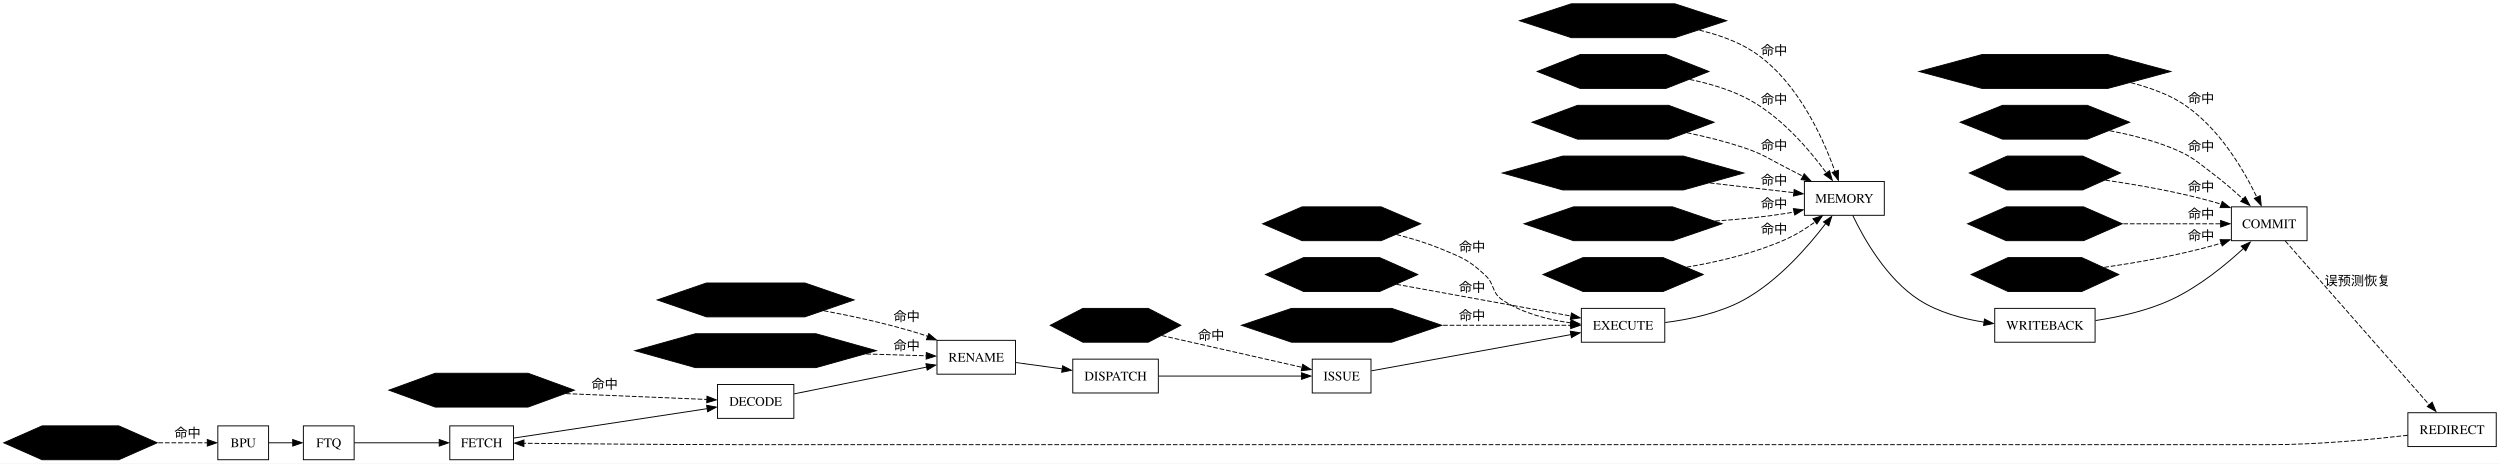
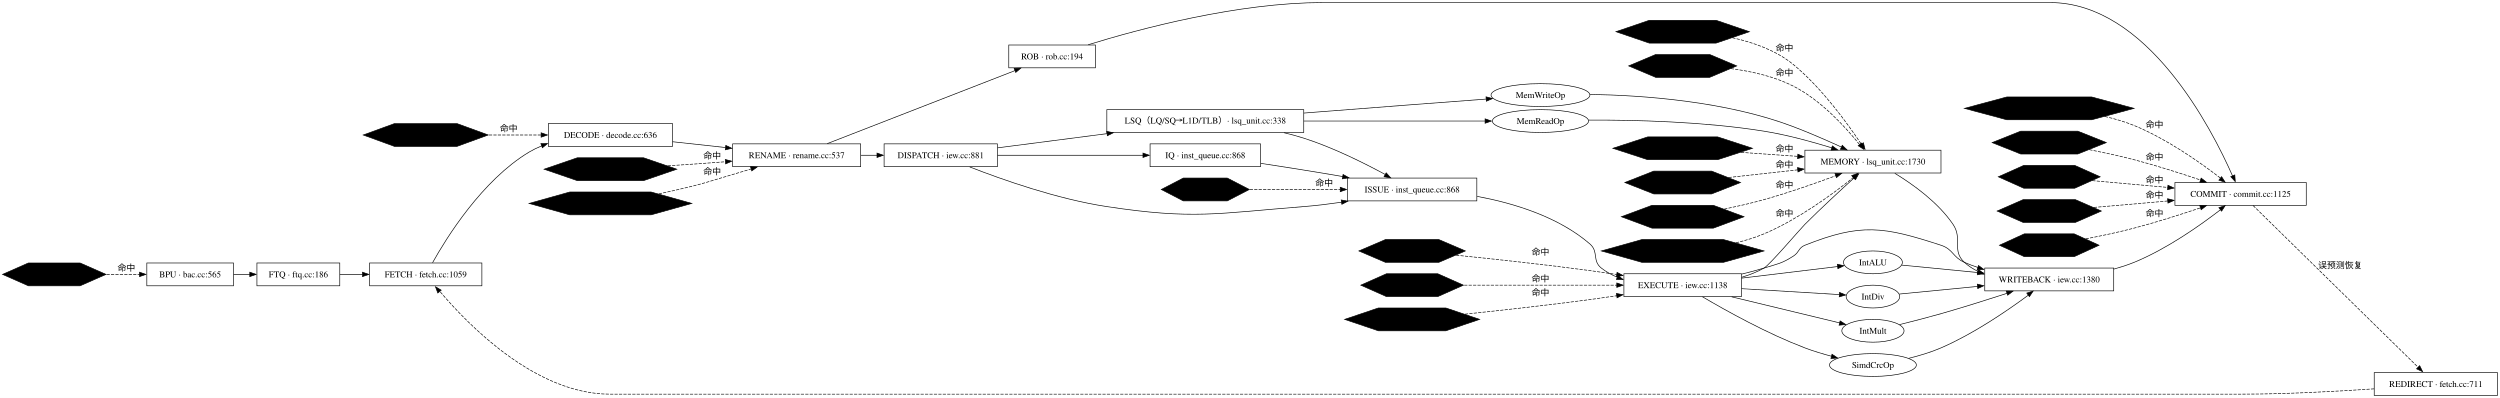
- <svg xmlns="http://www.w3.org/2000/svg" width="2659pt" height="493pt" viewBox="0.00 0.00 2659.39 493.00">
-   <g id="graph0" class="graph" transform="scale(1 1) rotate(0) translate(4 489)">
-     <polygon fill="white" stroke="none" points="-4,4 -4,-489 2655.39,-489 2655.39,4 -4,4" />
+ <svg xmlns="http://www.w3.org/2000/svg" width="3945pt" height="628pt" viewBox="0.00 0.00 3945.30 628.00">
+   <g id="graph0" class="graph" transform="scale(1 1) rotate(0) translate(4 624)">
+     <polygon fill="white" stroke="none" points="-4,4 -4,-624 3941.3,-624 3941.3,4 -4,4" />
    <g id="node1" class="node">
-       <polygon fill="none" stroke="black" points="281.71,-36 227.71,-36 227.71,0 281.71,0 281.71,-36" />
-       <text text-anchor="middle" x="254.71" y="-13.32" font-family="Times,serif" font-size="14.00">BPU</text>
+       <polygon fill="none" stroke="black" points="364.46,-209 227.71,-209 227.71,-173 364.46,-173 364.46,-209" />
+       <text text-anchor="middle" x="296.09" y="-186.32" font-family="Times,serif" font-size="14.00">BPU · bac.cc:565</text>
    </g>
    <g id="node2" class="node">
-       <polygon fill="none" stroke="black" points="372.71,-36 318.71,-36 318.71,0 372.71,0 372.71,-36" />
-       <text text-anchor="middle" x="345.71" y="-13.32" font-family="Times,serif" font-size="14.00">FTQ</text>
+       <polygon fill="none" stroke="black" points="532.21,-209 401.46,-209 401.46,-173 532.21,-173 532.21,-209" />
+       <text text-anchor="middle" x="466.84" y="-186.32" font-family="Times,serif" font-size="14.00">FTQ · ftq.cc:186</text>
    </g>
    <g id="edge1" class="edge">
-       <path fill="none" stroke="black" d="M281.94,-18C289.92,-18 298.86,-18 307.43,-18" />
-       <polygon fill="black" stroke="black" points="307.37,-21.5 317.37,-18 307.37,-14.5 307.37,-21.5" />
+       <path fill="none" stroke="black" d="M364.75,-191C373.2,-191 381.88,-191 390.43,-191" />
+       <polygon fill="black" stroke="black" points="390.18,-194.5 400.18,-191 390.18,-187.5 390.18,-194.5" />
    </g>
    <g id="node3" class="node">
-       <polygon fill="none" stroke="black" points="542.21,-36 474.46,-36 474.46,0 542.21,0 542.21,-36" />
-       <text text-anchor="middle" x="508.33" y="-13.32" font-family="Times,serif" font-size="14.00">FETCH</text>
+       <polygon fill="none" stroke="black" points="756.46,-209 579.21,-209 579.21,-173 756.46,-173 756.46,-209" />
+       <text text-anchor="middle" x="667.83" y="-186.32" font-family="Times,serif" font-size="14.00">FETCH · fetch.cc:1059</text>
+     </g>
+     <g id="edge8" class="edge">
+       <path fill="none" stroke="black" d="M532.45,-191C543.95,-191 556.16,-191 568.35,-191" />
+       <polygon fill="black" stroke="black" points="568.03,-194.5 578.03,-191 568.03,-187.5 568.03,-194.5" />
+     </g>
+     <g id="node4" class="node">
+       <polygon fill="none" stroke="black" points="1057.33,-429 861.33,-429 861.33,-393 1057.33,-393 1057.33,-429" />
+       <text text-anchor="middle" x="959.33" y="-406.32" font-family="Times,serif" font-size="14.00">DECODE · decode.cc:636</text>
+     </g>
+     <g id="edge7" class="edge">
+       <path fill="none" stroke="black" d="M678.59,-209.37C700.31,-248.34 756.66,-339.42 830.95,-384 837.2,-387.75 843.9,-390.99 850.83,-393.78" />
+       <polygon fill="black" stroke="black" points="849.54,-397.4 860.13,-397.55 851.95,-390.82 849.54,-397.4" />
+     </g>
+     <g id="node5" class="node">
+       <polygon fill="none" stroke="black" points="1354.22,-397 1152.22,-397 1152.22,-361 1354.22,-361 1354.22,-397" />
+       <text text-anchor="middle" x="1253.22" y="-374.32" font-family="Times,serif" font-size="14.00">RENAME · rename.cc:537</text>
+     </g>
+     <g id="edge3" class="edge">
+       <path fill="none" stroke="black" d="M1057.53,-400.34C1084.32,-397.41 1113.59,-394.2 1141.1,-391.18" />
+       <polygon fill="black" stroke="black" points="1141.4,-394.56 1150.96,-389.99 1140.64,-387.6 1141.4,-394.56" />
+     </g>
+     <g id="node6" class="node">
+       <polygon fill="none" stroke="black" points="1569.97,-397 1391.22,-397 1391.22,-361 1569.97,-361 1569.97,-397" />
+       <text text-anchor="middle" x="1480.59" y="-374.32" font-family="Times,serif" font-size="14.00">DISPATCH · iew.cc:881</text>
+     </g>
+     <g id="edge11" class="edge">
+       <path fill="none" stroke="black" d="M1354.71,-379C1363.12,-379 1371.62,-379 1380.02,-379" />
+       <polygon fill="black" stroke="black" points="1379.99,-382.5 1389.99,-379 1379.99,-375.5 1379.99,-382.5" />
+     </g>
+     <g id="node15" class="node">
+       <polygon fill="none" stroke="black" points="1724.72,-553 1587.97,-553 1587.97,-517 1724.72,-517 1724.72,-553" />
+       <text text-anchor="middle" x="1656.34" y="-530.33" font-family="Times,serif" font-size="14.00">ROB · rob.cc:194</text>
+     </g>
+     <g id="edge18" class="edge">
+       <path fill="none" stroke="black" d="M1301.41,-397.35C1375.39,-426.13 1518.43,-481.75 1598.15,-512.76" />
+       <polygon fill="black" stroke="black" points="1596.43,-516.23 1607.02,-516.6 1598.97,-509.71 1596.43,-516.23" />
+     </g>
+     <g id="node7" class="node">
+       <polygon fill="none" stroke="black" points="2326.61,-343 2122.36,-343 2122.36,-307 2326.61,-307 2326.61,-343" />
+       <text text-anchor="middle" x="2224.48" y="-320.32" font-family="Times,serif" font-size="14.00">ISSUE · inst_queue.cc:868</text>
+     </g>
+     <g id="edge4" class="edge">
+       <path fill="none" stroke="black" d="M1526.38,-360.56C1577.63,-340.54 1664.58,-309.84 1742.72,-298 1879.27,-277.31 1915.79,-287.14 2053.47,-298 2072.92,-299.53 2093.5,-302.04 2113.37,-304.93" />
+       <polygon fill="black" stroke="black" points="2112.6,-308.5 2123.01,-306.51 2113.63,-301.58 2112.6,-308.5" />
+     </g>
+     <g id="node13" class="node">
+       <polygon fill="none" stroke="black" points="1985.22,-397 1810.97,-397 1810.97,-361 1985.22,-361 1985.22,-397" />
+       <text text-anchor="middle" x="1898.09" y="-374.32" font-family="Times,serif" font-size="14.00">IQ · inst_queue.cc:868</text>
+     </g>
+     <g id="edge14" class="edge">
+       <path fill="none" stroke="black" d="M1570.22,-379C1637.64,-379 1730.33,-379 1799.8,-379" />
+       <polygon fill="black" stroke="black" points="1799.74,-382.5 1809.74,-379 1799.74,-375.5 1799.74,-382.5" />
+     </g>
+     <g id="node14" class="node">
+       <polygon fill="none" stroke="black" points="2053.47,-451 1742.72,-451 1742.72,-415 2053.47,-415 2053.47,-451" />
+       <text text-anchor="middle" x="1898.09" y="-429.07" font-family="Times,serif" font-size="14.00">LSQ（LQ/SQ→L1D/TLB）· lsq_unit.cc:338</text>
+     </g>
+     <g id="edge16" class="edge">
+       <path fill="none" stroke="black" d="M1570.4,-390.7C1576.34,-391.48 1582.24,-392.25 1587.97,-393 1638.46,-399.59 1693.6,-406.74 1743.14,-413.15" />
+       <polygon fill="black" stroke="black" points="1742.59,-416.73 1752.96,-414.54 1743.49,-409.79 1742.59,-416.73" />
+     </g>
+     <g id="node8" class="node">
+       <polygon fill="none" stroke="black" points="2744.21,-192 2558.71,-192 2558.71,-156 2744.21,-156 2744.21,-192" />
+       <text text-anchor="middle" x="2651.46" y="-169.32" font-family="Times,serif" font-size="14.00">EXECUTE · iew.cc:1138</text>
+     </g>
+     <g id="edge9" class="edge">
+       <path fill="none" stroke="black" d="M2327.07,-314.16C2384.93,-303.37 2455.54,-281.87 2505.08,-239 2519.21,-226.77 2508.41,-212.58 2523.08,-201 2530.7,-194.98 2539.35,-190.22 2548.47,-186.47" />
+       <polygon fill="black" stroke="black" points="2549.34,-189.51 2557.52,-182.78 2546.93,-182.94 2549.34,-189.51" />
+     </g>
+     <g id="node9" class="node">
+       <polygon fill="none" stroke="black" points="3059.1,-387 2844.35,-387 2844.35,-351 3059.1,-351 3059.1,-387" />
+       <text text-anchor="middle" x="2951.72" y="-364.32" font-family="Times,serif" font-size="14.00">MEMORY · lsq_unit.cc:1730</text>
+     </g>
+     <g id="edge5" class="edge">
+       <path fill="none" stroke="black" d="M2744.71,-186.49C2756.97,-190.15 2769.02,-194.89 2779.85,-201 2788.99,-206.16 2836.92,-262.59 2844.35,-270 2870.05,-295.64 2900.47,-323.74 2922.18,-343.43" />
+       <polygon fill="black" stroke="black" points="2919.57,-345.69 2929.33,-349.8 2924.26,-340.49 2919.57,-345.69" />
+     </g>
+     <g id="node10" class="node">
+       <polygon fill="none" stroke="black" points="3331.7,-201 3128.2,-201 3128.2,-165 3331.7,-165 3331.7,-201" />
+       <text text-anchor="middle" x="3229.95" y="-178.32" font-family="Times,serif" font-size="14.00">WRITEBACK · iew.cc:1380</text>
+     </g>
+     <g id="edge6" class="edge">
+       <path fill="none" stroke="black" d="M2744.47,-191.44C2756.46,-194.32 2768.5,-197.51 2779.85,-201 2801.19,-207.56 2807.58,-207.91 2826.35,-220 2835.6,-225.96 2834.12,-232.93 2844.35,-237 2933.04,-272.26 2968.36,-266.59 3059.1,-237 3078.45,-230.69 3077.47,-218.22 3096.1,-210 3102.9,-207 3110.05,-204.33 3117.36,-201.95" />
+       <polygon fill="black" stroke="black" points="3118.23,-205.04 3126.77,-198.78 3116.19,-198.34 3118.23,-205.04" />
+     </g>
+     <g id="node16" class="node">
+       <ellipse fill="none" stroke="black" cx="2951.72" cy="-210" rx="46.47" ry="18" />
+       <text text-anchor="middle" x="2951.72" y="-205.32" font-family="Times,serif" font-size="14.00">IntALU</text>
+     </g>
+     <g id="edge20" class="edge">
+       <path fill="none" stroke="black" d="M2744.38,-185.09C2794.14,-191.1 2853.91,-198.31 2896.29,-203.43" />
+       <polygon fill="black" stroke="black" points="2895.59,-206.99 2905.94,-204.72 2896.43,-200.04 2895.59,-206.99" />
+     </g>
+     <g id="node17" class="node">
+       <ellipse fill="none" stroke="black" cx="2951.72" cy="-156" rx="42.26" ry="18" />
+       <text text-anchor="middle" x="2951.72" y="-151.32" font-family="Times,serif" font-size="14.00">IntDiv</text>
+     </g>
+     <g id="edge22" class="edge">
+       <path fill="none" stroke="black" d="M2744.38,-168.45C2795.14,-165.39 2856.31,-161.7 2898.81,-159.13" />
+       <polygon fill="black" stroke="black" points="2898.96,-162.57 2908.73,-158.47 2898.54,-155.58 2898.96,-162.57" />
+     </g>
+     <g id="node18" class="node">
+       <ellipse fill="none" stroke="black" cx="2951.72" cy="-102" rx="49.1" ry="18" />
+       <text text-anchor="middle" x="2951.72" y="-97.33" font-family="Times,serif" font-size="14.00">IntMult</text>
+     </g>
+     <g id="edge24" class="edge">
+       <path fill="none" stroke="black" d="M2728.89,-155.55C2782.37,-142.64 2852.37,-125.74 2899.3,-114.41" />
+       <polygon fill="black" stroke="black" points="2899.93,-117.62 2908.83,-111.87 2898.29,-110.82 2899.93,-117.62" />
+     </g>
+     <g id="node19" class="node">
+       <ellipse fill="none" stroke="black" cx="2951.72" cy="-48" rx="68.57" ry="18" />
+       <text text-anchor="middle" x="2951.72" y="-43.33" font-family="Times,serif" font-size="14.00">SimdCrcOp</text>
+     </g>
+     <g id="edge26" class="edge">
+       <path fill="none" stroke="black" d="M2682.71,-155.64C2719.7,-133.84 2784.76,-97.59 2844.35,-75 2857.69,-69.94 2872.34,-65.53 2886.37,-61.82" />
+       <polygon fill="black" stroke="black" points="2887.13,-64.98 2895.96,-59.12 2885.41,-58.2 2887.13,-64.98" />
+     </g>
+     <g id="edge10" class="edge">
+       <path fill="none" stroke="black" d="M2986.25,-350.52C3014.65,-333.23 3054.4,-304.87 3078.1,-270 3093.75,-246.97 3075.54,-228.77 3096.1,-210 3102.59,-204.08 3110.01,-199.31 3117.95,-195.48" />
+       <polygon fill="black" stroke="black" points="3119.03,-198.4 3126.87,-191.27 3116.3,-191.95 3119.03,-198.4" />
+     </g>
+     <g id="node11" class="node">
+       <polygon fill="none" stroke="black" points="3635.55,-336 3428.3,-336 3428.3,-300 3635.55,-300 3635.55,-336" />
+       <text text-anchor="middle" x="3531.93" y="-313.32" font-family="Times,serif" font-size="14.00">COMMIT · commit.cc:1125</text>
+     </g>
+     <g id="edge12" class="edge">
+       <path fill="none" stroke="black" d="M3331.88,-199.35C3342.83,-202.35 3353.67,-205.87 3363.8,-210 3415.27,-230.98 3468.05,-268.24 3500.17,-293.04" />
+       <polygon fill="black" stroke="black" points="3497.63,-296.27 3507.66,-299.68 3501.94,-290.76 3497.63,-296.27" />
+     </g>
+     <g id="node12" class="node">
+       <polygon fill="none" stroke="black" points="3937.3,-36 3742.8,-36 3742.8,0 3937.3,0 3937.3,-36" />
+       <text text-anchor="middle" x="3840.05" y="-13.32" font-family="Times,serif" font-size="14.00">REDIRECT · fetch.cc:711</text>
    </g>
    <g id="edge2" class="edge">
-       <path fill="none" stroke="black" d="M372.88,-18C397.39,-18 434.5,-18 463.53,-18" />
-       <polygon fill="black" stroke="black" points="463.22,-21.5 473.22,-18 463.22,-14.5 463.22,-21.5" />
-     </g>
-     <g id="node4" class="node">
-       <polygon fill="none" stroke="black" points="840.46,-80 759.21,-80 759.21,-44 840.46,-44 840.46,-80" />
-       <text text-anchor="middle" x="799.83" y="-57.33" font-family="Times,serif" font-size="14.00">DECODE</text>
-     </g>
-     <g id="edge3" class="edge">
-       <path fill="none" stroke="black" d="M542.54,-23.05C593.02,-30.72 689.4,-45.37 748.51,-54.35" />
-       <polygon fill="black" stroke="black" points="747.69,-57.92 758.1,-55.96 748.74,-51 747.69,-57.92" />
-     </g>
-     <g id="node5" class="node">
-       <polygon fill="none" stroke="black" points="1076.22,-127 992.72,-127 992.72,-91 1076.22,-91 1076.22,-127" />
-       <text text-anchor="middle" x="1034.47" y="-104.33" font-family="Times,serif" font-size="14.00">RENAME</text>
-     </g>
-     <g id="edge4" class="edge">
-       <path fill="none" stroke="black" d="M840.83,-70.08C879.79,-77.95 939.2,-89.95 981.74,-98.55" />
-       <polygon fill="black" stroke="black" points="980.94,-102.16 991.44,-100.71 982.33,-95.3 980.94,-102.16" />
-     </g>
-     <g id="node6" class="node">
-       <polygon fill="none" stroke="black" points="1228.18,-107 1137.18,-107 1137.18,-71 1228.18,-71 1228.18,-107" />
-       <text text-anchor="middle" x="1182.68" y="-84.33" font-family="Times,serif" font-size="14.00">DISPATCH</text>
-     </g>
-     <g id="edge5" class="edge">
-       <path fill="none" stroke="black" d="M1076.59,-103.38C1091.97,-101.27 1109.7,-98.85 1126.17,-96.59" />
-       <polygon fill="black" stroke="black" points="1126.34,-99.97 1135.77,-95.14 1125.39,-93.03 1126.34,-99.97" />
-     </g>
-     <g id="node7" class="node">
-       <polygon fill="none" stroke="black" points="1454.4,-107 1391.9,-107 1391.9,-71 1454.4,-71 1454.4,-107" />
-       <text text-anchor="middle" x="1423.15" y="-84.33" font-family="Times,serif" font-size="14.00">ISSUE</text>
-     </g>
-     <g id="edge6" class="edge">
-       <path fill="none" stroke="black" d="M1228.53,-89C1272.25,-89 1338.19,-89 1380.7,-89" />
-       <polygon fill="black" stroke="black" points="1380.51,-92.5 1390.51,-89 1380.51,-85.5 1380.51,-92.5" />
-     </g>
-     <g id="node8" class="node">
-       <polygon fill="none" stroke="black" points="1766.92,-161 1678.17,-161 1678.17,-125 1766.92,-125 1766.92,-161" />
-       <text text-anchor="middle" x="1722.55" y="-138.32" font-family="Times,serif" font-size="14.00">EXECUTE</text>
-     </g>
-     <g id="edge7" class="edge">
-       <path fill="none" stroke="black" d="M1454.86,-94.58C1504.91,-103.66 1604.73,-121.79 1667.05,-133.1" />
-       <polygon fill="black" stroke="black" points="1666.38,-136.72 1676.85,-135.06 1667.63,-129.83 1666.38,-136.72" />
-     </g>
-     <g id="node9" class="node">
-       <polygon fill="none" stroke="black" points="2000.43,-296 1915.43,-296 1915.43,-260 2000.43,-260 2000.43,-296" />
-       <text text-anchor="middle" x="1957.93" y="-273.32" font-family="Times,serif" font-size="14.00">MEMORY</text>
-     </g>
-     <g id="edge8" class="edge">
-       <path fill="none" stroke="black" d="M1767.32,-145.95C1792.97,-149.17 1825.27,-155.92 1850.93,-170 1887.24,-189.92 1919.03,-226.26 1938.09,-251.24" />
-       <polygon fill="black" stroke="black" points="1935.75,-252.95 1944.53,-258.88 1941.36,-248.77 1935.75,-252.95" />
-     </g>
-     <g id="node10" class="node">
-       <polygon fill="none" stroke="black" points="2224.66,-161 2117.91,-161 2117.91,-125 2224.66,-125 2224.66,-161" />
-       <text text-anchor="middle" x="2171.29" y="-138.32" font-family="Times,serif" font-size="14.00">WRITEBACK</text>
-     </g>
-     <g id="edge9" class="edge">
-       <path fill="none" stroke="black" d="M1966.89,-259.83C1978.61,-235.32 2002.92,-192.19 2037.43,-170 2057.86,-156.87 2083.39,-149.94 2106.61,-146.34" />
-       <polygon fill="black" stroke="black" points="2106.99,-149.68 2116.43,-144.87 2106.05,-142.75 2106.99,-149.68" />
-     </g>
-     <g id="node11" class="node">
-       <polygon fill="none" stroke="black" points="2450.14,-269 2369.64,-269 2369.64,-233 2450.14,-233 2450.14,-269" />
-       <text text-anchor="middle" x="2409.89" y="-246.32" font-family="Times,serif" font-size="14.00">COMMIT</text>
-     </g>
-     <g id="edge10" class="edge">
-       <path fill="none" stroke="black" d="M2225.13,-148.05C2250.23,-151.85 2280.13,-158.48 2305.14,-170 2334.56,-183.55 2363.21,-206.93 2382.92,-225.1" />
-       <polygon fill="black" stroke="black" points="2380.12,-227.21 2389.8,-231.52 2384.92,-222.12 2380.12,-227.21" />
-     </g>
-     <g id="node12" class="node">
-       <polygon fill="none" stroke="black" points="2651.39,-50 2557.39,-50 2557.39,-14 2651.39,-14 2651.39,-50" />
-       <text text-anchor="middle" x="2604.39" y="-27.32" font-family="Times,serif" font-size="14.00">REDIRECT</text>
-     </g>
-     <g id="edge11" class="edge">
-       <path fill="none" stroke="black" stroke-dasharray="5,2" d="M2426.97,-232.7C2461.01,-193.98 2540.47,-103.58 2580.08,-58.52" />
-       <polygon fill="black" stroke="black" points="2583.24,-61.22 2587.22,-51.4 2577.99,-56.6 2583.24,-61.22" />
-       <text text-anchor="middle" x="2503.76" y="-185.45" font-family="Times,serif" font-size="14.00">误预测恢复</text>
-     </g>
-     <g id="edge12" class="edge">
-       <path fill="none" stroke="black" stroke-dasharray="5,2" d="M2557.19,-26C2518.25,-21.46 2461.02,-16 2410.89,-16 798.83,-16 798.83,-16 798.83,-16 711.66,-16 609.73,-16.92 553.04,-17.51" />
-       <polygon fill="black" stroke="black" points="553.29,-14.02 543.33,-17.62 553.36,-21.02 553.29,-14.02" />
-     </g>
-     <g id="node13" class="node">
-       <polygon fill="#000000" stroke="#000000" points="1832.71,-467 1777.63,-485 1667.47,-485 1612.39,-467 1667.47,-449 1777.63,-449 1832.71,-467" />
-       <text text-anchor="middle" x="1722.55" y="-462.32" font-family="Times,serif" font-size="14.00">CHAOSAddrPath</text>
+       <path fill="none" stroke="black" stroke-dasharray="5,2" d="M3551.62,-299.69C3603.92,-248.43 3751.9,-103.41 3812.59,-43.93" />
+       <polygon fill="black" stroke="black" points="3814.53,-46.96 3819.22,-37.46 3809.63,-41.96 3814.53,-46.96" />
+       <text text-anchor="middle" x="3689.18" y="-200.45" font-family="Times,serif" font-size="14.00">误预测恢复</text>
    </g>
    <g id="edge13" class="edge">
-       <path fill="none" stroke="black" stroke-dasharray="5,2" d="M1803.7,-457.01C1819.91,-453.08 1836.42,-447.62 1850.93,-440 1903.84,-412.23 1934.39,-344.9 1948.11,-306.35" />
-       <polygon fill="black" stroke="black" points="1951.63,-307.89 1951.54,-297.3 1945,-305.63 1951.63,-307.89" />
-       <text text-anchor="middle" x="1883.18" y="-430.45" font-family="Times,serif" font-size="14.00">命中</text>
-     </g>
-     <g id="node14" class="node">
-       <polygon fill="#000000" stroke="#000000" points="163.21,-18 122.41,-36 40.8,-36 0,-18 40.8,0 122.41,0 163.21,-18" />
-       <text text-anchor="middle" x="81.61" y="-13.32" font-family="Times,serif" font-size="14.00">CHAOSBPU</text>
-     </g>
-     <g id="edge14" class="edge">
-       <path fill="none" stroke="black" stroke-dasharray="5,2" d="M164.4,-18C182.79,-18 201.42,-18 216.86,-18" />
-       <polygon fill="black" stroke="black" points="216.5,-21.5 226.5,-18 216.5,-14.5 216.5,-21.5" />
-       <text text-anchor="middle" x="195.46" y="-23.45" font-family="Times,serif" font-size="14.00">命中</text>
-     </g>
-     <g id="node15" class="node">
-       <polygon fill="#000000" stroke="#000000" points="1813.88,-413 1768.21,-431 1676.89,-431 1631.22,-413 1676.89,-395 1768.21,-395 1813.88,-413" />
-       <text text-anchor="middle" x="1722.55" y="-408.32" font-family="Times,serif" font-size="14.00">CHAOSCache</text>
+       <path fill="none" stroke="black" stroke-dasharray="5,2" d="M3742.61,-10.37C3682.37,-6.25 3603.18,-2 3532.93,-2 958.33,-2 958.33,-2 958.33,-2 841.16,-2 734.35,-111.89 690.23,-164.09" />
+       <polygon fill="black" stroke="black" points="686.91,-161.61 683.22,-171.53 692.3,-166.08 686.91,-161.61" />
    </g>
    <g id="edge15" class="edge">
-       <path fill="none" stroke="black" stroke-dasharray="5,2" d="M1793.35,-404.57C1812.64,-400.56 1833.15,-394.66 1850.93,-386 1888.38,-367.76 1920.09,-330.69 1938.82,-305.11" />
-       <polygon fill="black" stroke="black" points="1942.17,-307.44 1945.12,-297.26 1936.47,-303.38 1942.17,-307.44" />
-       <text text-anchor="middle" x="1883.18" y="-378.45" font-family="Times,serif" font-size="14.00">命中</text>
-     </g>
-     <g id="node16" class="node">
-       <polygon fill="#000000" stroke="#000000" points="2305.14,-413 2238.21,-431 2104.36,-431 2037.43,-413 2104.36,-395 2238.21,-395 2305.14,-413" />
-       <text text-anchor="middle" x="2171.29" y="-408.32" font-family="Times,serif" font-size="14.00">CHAOSCommitTrace</text>
-     </g>
-     <g id="edge16" class="edge">
-       <path fill="none" stroke="black" stroke-dasharray="5,2" d="M2262.61,-401.13C2277.25,-397.39 2291.93,-392.47 2305.14,-386 2350.17,-363.94 2381.08,-311.84 2396.81,-279.19" />
-       <polygon fill="black" stroke="black" points="2400.35,-280.89 2401.38,-270.34 2394,-277.94 2400.35,-280.89" />
-       <text text-anchor="middle" x="2337.39" y="-379.45" font-family="Times,serif" font-size="14.00">命中</text>
-     </g>
-     <g id="node17" class="node">
-       <polygon fill="#000000" stroke="#000000" points="606.95,-74 557.64,-92 459.02,-92 409.71,-74 459.02,-56 557.64,-56 606.95,-74" />
-       <text text-anchor="middle" x="508.33" y="-69.33" font-family="Times,serif" font-size="14.00">CHAOSDecode</text>
+       <path fill="none" stroke="black" d="M1985.7,-366.23C2021.16,-360.85 2062.57,-354.37 2099.97,-348 2104.95,-347.15 2110.04,-346.27 2115.18,-345.37" />
+       <polygon fill="black" stroke="black" points="2115.54,-348.68 2124.77,-343.48 2114.31,-341.79 2115.54,-348.68" />
    </g>
    <g id="edge17" class="edge">
-       <path fill="none" stroke="black" stroke-dasharray="5,2" d="M598.16,-70.32C647.34,-68.28 706.69,-65.82 748.04,-64.11" />
-       <polygon fill="black" stroke="black" points="748.09,-67.57 757.93,-63.65 747.8,-60.57 748.09,-67.57" />
-       <text text-anchor="middle" x="639.2" y="-75.45" font-family="Times,serif" font-size="14.00">命中</text>
-     </g>
-     <g id="node18" class="node">
-       <polygon fill="#000000" stroke="#000000" points="1819.34,-359 1770.95,-377 1674.15,-377 1625.75,-359 1674.15,-341 1770.95,-341 1819.34,-359" />
-       <text text-anchor="middle" x="1722.55" y="-354.32" font-family="Times,serif" font-size="14.00">CHAOSExMon</text>
-     </g>
-     <g id="edge18" class="edge">
-       <path fill="none" stroke="black" stroke-dasharray="5,2" d="M1790.45,-347.87C1810.19,-343.77 1831.66,-338.5 1850.93,-332 1872.6,-324.69 1877.03,-320.31 1897.43,-310 1902.73,-307.32 1908.26,-304.45 1913.73,-301.57" />
-       <polygon fill="black" stroke="black" points="1915.24,-304.2 1922.42,-296.41 1911.95,-298.02 1915.24,-304.2" />
-       <text text-anchor="middle" x="1883.18" y="-329.45" font-family="Times,serif" font-size="14.00">命中</text>
-     </g>
-     <g id="node19" class="node">
-       <polygon fill="#000000" stroke="#000000" points="1507.19,-251 1465.17,-269 1381.13,-269 1339.11,-251 1381.13,-233 1465.17,-233 1507.19,-251" />
-       <text text-anchor="middle" x="1423.15" y="-246.32" font-family="Times,serif" font-size="14.00">CHAOSExec</text>
+       <path fill="none" stroke="black" d="M2022.43,-414.54C2033.02,-412.02 2043.49,-409.18 2053.47,-406 2099.25,-391.39 2148.51,-366.85 2182.16,-348.61" />
+       <polygon fill="black" stroke="black" points="2183.57,-351.28 2190.65,-343.4 2180.2,-345.14 2183.57,-351.28" />
+     </g>
+     <g id="node20" class="node">
+       <ellipse fill="none" stroke="black" cx="2427.04" cy="-433" rx="75.94" ry="18" />
+       <text text-anchor="middle" x="2427.04" y="-428.32" font-family="Times,serif" font-size="14.00">MemReadOp</text>
+     </g>
+     <g id="edge28" class="edge">
+       <path fill="none" stroke="black" d="M2053.63,-433C2147.03,-433 2262.59,-433 2339.99,-433" />
+       <polygon fill="black" stroke="black" points="2339.65,-436.5 2349.65,-433 2339.65,-429.5 2339.65,-436.5" />
+     </g>
+     <g id="node21" class="node">
+       <ellipse fill="none" stroke="black" cx="2427.04" cy="-474" rx="78.04" ry="18" />
+       <text text-anchor="middle" x="2427.04" y="-469.32" font-family="Times,serif" font-size="14.00">MemWriteOp</text>
+     </g>
+     <g id="edge30" class="edge">
+       <path fill="none" stroke="black" d="M2053.68,-445.59C2059.68,-446.07 2065.63,-446.54 2071.47,-447 2163.82,-454.27 2269.72,-462.29 2341.56,-467.69" />
+       <polygon fill="black" stroke="black" points="2341.12,-471.24 2351.35,-468.5 2341.64,-464.26 2341.12,-471.24" />
    </g>
    <g id="edge19" class="edge">
-       <path fill="none" stroke="black" stroke-dasharray="5,2" d="M1481.55,-239.54C1497.44,-235.5 1514.49,-230.35 1529.66,-224 1551.92,-214.69 1558.57,-212.51 1576.16,-196 1586.41,-186.38 1582.46,-177.79 1594.16,-170 1615.55,-155.77 1643.04,-148.86 1667,-145.56" />
-       <polygon fill="black" stroke="black" points="1667.21,-148.95 1676.73,-144.29 1666.39,-141.99 1667.21,-148.95" />
-       <text text-anchor="middle" x="1561.91" y="-221.45" font-family="Times,serif" font-size="14.00">命中</text>
-     </g>
-     <g id="node20" class="node">
-       <polygon fill="#000000" stroke="#000000" points="1504.15,-197 1463.65,-215 1382.65,-215 1342.15,-197 1382.65,-179 1463.65,-179 1504.15,-197" />
-       <text text-anchor="middle" x="1423.15" y="-192.32" font-family="Times,serif" font-size="14.00">CHAOSFPU</text>
-     </g>
-     <g id="edge20" class="edge">
-       <path fill="none" stroke="black" stroke-dasharray="5,2" d="M1481.49,-186.59C1535.07,-176.86 1614.48,-162.44 1667.1,-152.89" />
-       <polygon fill="black" stroke="black" points="1667.69,-156.15 1676.91,-150.92 1666.44,-149.27 1667.69,-156.15" />
-       <text text-anchor="middle" x="1561.91" y="-178.45" font-family="Times,serif" font-size="14.00">命中</text>
-     </g>
-     <g id="node21" class="node">
-       <polygon fill="#000000" stroke="#000000" points="904.53,-170 852.18,-188 747.49,-188 695.14,-170 747.49,-152 852.18,-152 904.53,-170" />
-       <text text-anchor="middle" x="799.83" y="-165.32" font-family="Times,serif" font-size="14.00">CHAOSFreeList</text>
+       <path fill="none" stroke="black" d="M1713.33,-553.44C1794.31,-578.44 1949.31,-620 2084.72,-620 2084.72,-620 2084.72,-620 3230.95,-620 3384.46,-620 3486.36,-421.15 3519.33,-346.16" />
+       <polygon fill="black" stroke="black" points="3522.78,-348.01 3523.52,-337.44 3516.35,-345.23 3522.78,-348.01" />
    </g>
    <g id="edge21" class="edge">
-       <path fill="none" stroke="black" stroke-dasharray="5,2" d="M872.29,-158.51C904.03,-152.56 941.62,-144.36 974.72,-134 977.45,-133.15 980.23,-132.21 983.02,-131.21" />
-       <polygon fill="black" stroke="black" points="983.97,-134.22 992.09,-127.41 981.5,-127.67 983.97,-134.22" />
-       <text text-anchor="middle" x="960.47" y="-147.45" font-family="Times,serif" font-size="14.00">命中</text>
+       <path fill="none" stroke="black" d="M2997.1,-205.66C3029.51,-202.49 3074.96,-198.05 3117.03,-193.94" />
+       <polygon fill="black" stroke="black" points="3117.32,-197.33 3126.93,-192.87 3116.64,-190.36 3117.32,-197.33" />
+     </g>
+     <g id="edge23" class="edge">
+       <path fill="none" stroke="black" d="M2993.48,-159.98C3026.06,-163.17 3073.35,-167.79 3117.01,-172.06" />
+       <polygon fill="black" stroke="black" points="3116.44,-175.62 3126.73,-173.11 3117.12,-168.65 3116.44,-175.62" />
+     </g>
+     <g id="edge25" class="edge">
+       <path fill="none" stroke="black" d="M2993.54,-111.76C3013.4,-116.66 3037.57,-122.85 3059.1,-129 3093.72,-138.89 3131.95,-150.94 3163.36,-161.15" />
+       <polygon fill="black" stroke="black" points="3162.15,-164.76 3172.74,-164.54 3164.32,-158.11 3162.15,-164.76" />
+     </g>
+     <g id="edge27" class="edge">
+       <path fill="none" stroke="black" d="M3008.22,-58.56C3024.94,-62.67 3043.09,-68.09 3059.1,-75 3110.42,-97.15 3163.92,-133.79 3196.84,-158.16" />
+       <polygon fill="black" stroke="black" points="3194.46,-161.49 3204.56,-164.68 3198.65,-155.89 3194.46,-161.49" />
+     </g>
+     <g id="edge29" class="edge">
+       <path fill="none" stroke="black" d="M2503.01,-434.52C2574.58,-434.81 2685.23,-432.24 2779.85,-417 2815.79,-411.21 2854.95,-400.54 2886.71,-390.73" />
+       <polygon fill="black" stroke="black" points="2887.68,-393.78 2896.17,-387.45 2885.59,-387.1 2887.68,-393.78" />
+     </g>
+     <g id="edge31" class="edge">
+       <path fill="none" stroke="black" d="M2505.14,-475.03C2587.34,-473.7 2720.04,-464.53 2826.35,-424 2851.72,-414.33 2879.39,-402.25 2902.17,-391.88" />
+       <polygon fill="black" stroke="black" points="2903.31,-394.75 2910.95,-387.4 2900.4,-388.38 2903.31,-394.75" />
    </g>
    <g id="node22" class="node">
-       <polygon fill="#000000" stroke="#000000" points="1252.13,-143 1217.41,-161 1147.95,-161 1113.22,-143 1147.95,-125 1217.41,-125 1252.13,-143" />
-       <text text-anchor="middle" x="1182.68" y="-138.32" font-family="Times,serif" font-size="14.00">CHAOSIQ</text>
-     </g>
-     <g id="edge22" class="edge">
-       <path fill="none" stroke="black" stroke-dasharray="5,2" d="M1231.94,-132.07C1275.79,-122.14 1339.78,-107.65 1381.19,-98.27" />
-       <polygon fill="black" stroke="black" points="1381.74,-101.51 1390.72,-95.89 1380.2,-94.68 1381.74,-101.51" />
-       <text text-anchor="middle" x="1284.38" y="-127.45" font-family="Times,serif" font-size="14.00">命中</text>
+       <polygon fill="#000000" stroke="#000000" points="2761.62,-390 2706.54,-408 2596.38,-408 2541.3,-390 2596.38,-372 2706.54,-372 2761.62,-390" />
+       <text text-anchor="middle" x="2651.46" y="-385.32" font-family="Times,serif" font-size="14.00">CHAOSAddrPath</text>
+     </g>
+     <g id="edge32" class="edge">
+       <path fill="none" stroke="black" stroke-dasharray="5,2" d="M2743.57,-383.59C2771.8,-381.6 2803.31,-379.38 2833.07,-377.28" />
+       <polygon fill="black" stroke="black" points="2833.22,-380.71 2842.95,-376.52 2832.73,-373.73 2833.22,-380.71" />
+       <text text-anchor="middle" x="2812.1" y="-384.45" font-family="Times,serif" font-size="14.00">命中</text>
    </g>
    <g id="node23" class="node">
-       <polygon fill="#000000" stroke="#000000" points="1850.93,-305 1786.74,-323 1658.36,-323 1594.16,-305 1658.36,-287 1786.74,-287 1850.93,-305" />
-       <text text-anchor="middle" x="1722.55" y="-300.32" font-family="Times,serif" font-size="14.00">CHAOSL1DForward</text>
-     </g>
-     <g id="edge23" class="edge">
-       <path fill="none" stroke="black" stroke-dasharray="5,2" d="M1814.78,-294.45C1845.1,-290.94 1877.83,-287.15 1904.23,-284.1" />
-       <polygon fill="black" stroke="black" points="1904.6,-287.46 1914.13,-282.84 1903.79,-280.51 1904.6,-287.46" />
-       <text text-anchor="middle" x="1883.18" y="-292.45" font-family="Times,serif" font-size="14.00">命中</text>
+       <polygon fill="#000000" stroke="#000000" points="163.21,-191 122.41,-209 40.8,-209 0,-191 40.8,-173 122.41,-173 163.21,-191" />
+       <text text-anchor="middle" x="81.61" y="-186.32" font-family="Times,serif" font-size="14.00">CHAOSBPU</text>
+     </g>
+     <g id="edge33" class="edge">
+       <path fill="none" stroke="black" stroke-dasharray="5,2" d="M164.15,-191C181.4,-191 199.57,-191 216.71,-191" />
+       <polygon fill="black" stroke="black" points="216.22,-194.5 226.22,-191 216.22,-187.5 216.22,-194.5" />
+       <text text-anchor="middle" x="195.46" y="-196.45" font-family="Times,serif" font-size="14.00">命中</text>
    </g>
    <g id="node24" class="node">
-       <polygon fill="#000000" stroke="#000000" points="1827.85,-251 1775.2,-269 1669.9,-269 1617.25,-251 1669.9,-233 1775.2,-233 1827.85,-251" />
-       <text text-anchor="middle" x="1722.55" y="-246.32" font-family="Times,serif" font-size="14.00">CHAOSLSQFwd</text>
-     </g>
-     <g id="edge24" class="edge">
-       <path fill="none" stroke="black" stroke-dasharray="5,2" d="M1820.5,-253.93C1845.66,-255.6 1872.65,-258.21 1897.43,-262.25 1899.79,-262.63 1902.19,-263.07 1904.6,-263.55" />
-       <polygon fill="black" stroke="black" points="1903.7,-267.15 1914.22,-265.87 1905.2,-260.32 1903.7,-267.15" />
-       <text text-anchor="middle" x="1883.18" y="-267.45" font-family="Times,serif" font-size="14.00">命中</text>
+       <polygon fill="#000000" stroke="#000000" points="2742.79,-336 2697.13,-354 2605.8,-354 2560.14,-336 2605.8,-318 2697.13,-318 2742.79,-336" />
+       <text text-anchor="middle" x="2651.46" y="-331.32" font-family="Times,serif" font-size="14.00">CHAOSCache</text>
+     </g>
+     <g id="edge34" class="edge">
+       <path fill="none" stroke="black" stroke-dasharray="5,2" d="M2723.9,-343.9C2756.61,-347.52 2796.23,-351.91 2833.15,-355.99" />
+       <polygon fill="black" stroke="black" points="2832.67,-359.57 2842.99,-357.19 2833.44,-352.61 2832.67,-359.57" />
+       <text text-anchor="middle" x="2812.1" y="-359.45" font-family="Times,serif" font-size="14.00">命中</text>
    </g>
    <g id="node25" class="node">
-       <polygon fill="#000000" stroke="#000000" points="1807.8,-197 1765.18,-215 1679.92,-215 1637.3,-197 1679.92,-179 1765.18,-179 1807.8,-197" />
-       <text text-anchor="middle" x="1722.55" y="-192.32" font-family="Times,serif" font-size="14.00">CHAOSMem</text>
-     </g>
-     <g id="edge25" class="edge">
-       <path fill="none" stroke="black" stroke-dasharray="5,2" d="M1790.09,-204.82C1823.41,-210.41 1863.72,-219.78 1897.43,-235.25 1907.67,-239.94 1917.93,-246.5 1926.99,-253.07" />
-       <polygon fill="black" stroke="black" points="1924.51,-256.34 1934.6,-259.58 1928.73,-250.76 1924.51,-256.34" />
-       <text text-anchor="middle" x="1883.18" y="-240.45" font-family="Times,serif" font-size="14.00">命中</text>
+       <polygon fill="#000000" stroke="#000000" points="3363.8,-453 3296.88,-471 3163.02,-471 3096.1,-453 3163.02,-435 3296.88,-435 3363.8,-453" />
+       <text text-anchor="middle" x="3229.95" y="-448.32" font-family="Times,serif" font-size="14.00">CHAOSCommitTrace</text>
+     </g>
+     <g id="edge35" class="edge">
+       <path fill="none" stroke="black" stroke-dasharray="5,2" d="M3317.74,-440.23C3333.38,-436.57 3349.31,-431.91 3363.8,-426 3415.27,-405.02 3468.05,-367.76 3500.17,-342.96" />
+       <polygon fill="black" stroke="black" points="3501.94,-345.24 3507.66,-336.32 3497.63,-339.73 3501.94,-345.24" />
+       <text text-anchor="middle" x="3396.05" y="-422.45" font-family="Times,serif" font-size="14.00">命中</text>
    </g>
    <g id="node26" class="node">
-       <polygon fill="#000000" stroke="#000000" points="1529.66,-143 1476.41,-161 1369.89,-161 1316.63,-143 1369.89,-125 1476.41,-125 1529.66,-143" />
-       <text text-anchor="middle" x="1423.15" y="-138.32" font-family="Times,serif" font-size="14.00">CHAOSPhysReg</text>
-     </g>
-     <g id="edge26" class="edge">
-       <path fill="none" stroke="black" stroke-dasharray="5,2" d="M1531.1,-143C1577.17,-143 1629.07,-143 1667.04,-143" />
-       <polygon fill="black" stroke="black" points="1666.86,-146.5 1676.86,-143 1666.86,-139.5 1666.86,-146.5" />
-       <text text-anchor="middle" x="1561.91" y="-148.45" font-family="Times,serif" font-size="14.00">命中</text>
+       <polygon fill="#000000" stroke="#000000" points="766.45,-411 717.14,-429 618.52,-429 569.21,-411 618.52,-393 717.14,-393 766.45,-411" />
+       <text text-anchor="middle" x="667.83" y="-406.32" font-family="Times,serif" font-size="14.00">CHAOSDecode</text>
+     </g>
+     <g id="edge36" class="edge">
+       <path fill="none" stroke="black" stroke-dasharray="5,2" d="M767.65,-411C794.26,-411 823.18,-411 850.26,-411" />
+       <polygon fill="black" stroke="black" points="849.94,-414.5 859.94,-411 849.94,-407.5 849.94,-414.5" />
+       <text text-anchor="middle" x="798.7" y="-416.45" font-family="Times,serif" font-size="14.00">命中</text>
    </g>
    <g id="node27" class="node">
-       <polygon fill="#000000" stroke="#000000" points="2261.4,-359 2216.34,-377 2126.23,-377 2081.17,-359 2126.23,-341 2216.34,-341 2261.4,-359" />
-       <text text-anchor="middle" x="2171.29" y="-354.32" font-family="Times,serif" font-size="14.00">CHAOSProbe</text>
-     </g>
-     <g id="edge27" class="edge">
-       <path fill="none" stroke="black" stroke-dasharray="5,2" d="M2240.21,-350.02C2261.46,-345.94 2284.69,-340.14 2305.14,-332 2327.77,-322.99 2332.21,-317.69 2351.64,-303 2362.16,-295.04 2373.03,-285.54 2382.44,-276.84" />
-       <polygon fill="black" stroke="black" points="2384.4,-279.87 2389.29,-270.47 2379.6,-274.77 2384.4,-279.87" />
-       <text text-anchor="middle" x="2337.39" y="-328.45" font-family="Times,serif" font-size="14.00">命中</text>
+       <polygon fill="#000000" stroke="#000000" points="2748.26,-282 2699.86,-300 2603.07,-300 2554.67,-282 2603.07,-264 2699.86,-264 2748.26,-282" />
+       <text text-anchor="middle" x="2651.46" y="-277.32" font-family="Times,serif" font-size="14.00">CHAOSExMon</text>
+     </g>
+     <g id="edge37" class="edge">
+       <path fill="none" stroke="black" stroke-dasharray="5,2" d="M2717.01,-294C2737.26,-298.21 2759.6,-303.33 2779.85,-309 2818.26,-319.77 2860.57,-334.6 2893.48,-346.82" />
+       <polygon fill="black" stroke="black" points="2891.78,-350.3 2902.37,-350.52 2894.23,-343.74 2891.78,-350.3" />
+       <text text-anchor="middle" x="2812.1" y="-327.45" font-family="Times,serif" font-size="14.00">命中</text>
    </g>
    <g id="node28" class="node">
-       <polygon fill="#000000" stroke="#000000" points="2251.68,-305 2211.48,-323 2131.09,-323 2090.89,-305 2131.09,-287 2211.48,-287 2251.68,-305" />
-       <text text-anchor="middle" x="2171.29" y="-300.32" font-family="Times,serif" font-size="14.00">CHAOSRAS</text>
-     </g>
-     <g id="edge28" class="edge">
-       <path fill="none" stroke="black" stroke-dasharray="5,2" d="M2235.68,-297.37C2270.34,-292.37 2313.79,-284.74 2351.64,-274 2354.07,-273.31 2356.55,-272.55 2359.03,-271.74" />
-       <polygon fill="black" stroke="black" points="2359.94,-274.78 2368.22,-268.18 2357.63,-268.17 2359.94,-274.78" />
-       <text text-anchor="middle" x="2337.39" y="-285.45" font-family="Times,serif" font-size="14.00">命中</text>
+       <polygon fill="#000000" stroke="#000000" points="2308.52,-228 2266.5,-246 2182.47,-246 2140.45,-228 2182.47,-210 2266.5,-210 2308.52,-228" />
+       <text text-anchor="middle" x="2224.48" y="-223.32" font-family="Times,serif" font-size="14.00">CHAOSExec</text>
+     </g>
+     <g id="edge38" class="edge">
+       <path fill="none" stroke="black" stroke-dasharray="5,2" d="M2293.96,-221.3C2350.63,-215.55 2433.2,-206.66 2505.08,-197 2518.8,-195.15 2533.23,-193.06 2547.45,-190.9" />
+       <polygon fill="black" stroke="black" points="2547.91,-194.22 2557.27,-189.25 2546.85,-187.3 2547.91,-194.22" />
+       <text text-anchor="middle" x="2427.04" y="-221.45" font-family="Times,serif" font-size="14.00">命中</text>
    </g>
    <g id="node29" class="node">
-       <polygon fill="#000000" stroke="#000000" points="2253.5,-251 2212.39,-269 2130.18,-269 2089.07,-251 2130.18,-233 2212.39,-233 2253.5,-251" />
-       <text text-anchor="middle" x="2171.29" y="-246.32" font-family="Times,serif" font-size="14.00">CHAOSROB</text>
-     </g>
-     <g id="edge29" class="edge">
-       <path fill="none" stroke="black" stroke-dasharray="5,2" d="M2254.71,-251C2289.27,-251 2328.35,-251 2358.52,-251" />
-       <polygon fill="black" stroke="black" points="2358.2,-254.5 2368.2,-251 2358.2,-247.5 2358.2,-254.5" />
-       <text text-anchor="middle" x="2337.39" y="-256.45" font-family="Times,serif" font-size="14.00">命中</text>
+       <polygon fill="#000000" stroke="#000000" points="2305.48,-174 2264.98,-192 2183.98,-192 2143.48,-174 2183.98,-156 2264.98,-156 2305.48,-174" />
+       <text text-anchor="middle" x="2224.48" y="-169.32" font-family="Times,serif" font-size="14.00">CHAOSFPU</text>
+     </g>
+     <g id="edge39" class="edge">
+       <path fill="none" stroke="black" stroke-dasharray="5,2" d="M2306.67,-174C2375.21,-174 2473.74,-174 2547.76,-174" />
+       <polygon fill="black" stroke="black" points="2547.49,-177.5 2557.49,-174 2547.49,-170.5 2547.49,-177.5" />
+       <text text-anchor="middle" x="2427.04" y="-179.45" font-family="Times,serif" font-size="14.00">命中</text>
    </g>
    <g id="node30" class="node">
-       <polygon fill="#000000" stroke="#000000" points="2249.86,-197 2210.57,-215 2132,-215 2092.72,-197 2132,-179 2210.57,-179 2249.86,-197" />
-       <text text-anchor="middle" x="2171.29" y="-192.32" font-family="Times,serif" font-size="14.00">CHAOSReg</text>
-     </g>
-     <g id="edge30" class="edge">
-       <path fill="none" stroke="black" stroke-dasharray="5,2" d="M2234.42,-204.61C2269.27,-209.68 2313.31,-217.42 2351.64,-228.25 2354.07,-228.94 2356.54,-229.69 2359.02,-230.49" />
-       <polygon fill="black" stroke="black" points="2357.62,-234.06 2368.21,-234.02 2359.91,-227.44 2357.62,-234.06" />
-       <text text-anchor="middle" x="2337.39" y="-233.45" font-family="Times,serif" font-size="14.00">命中</text>
+       <polygon fill="#000000" stroke="#000000" points="1064.03,-357 1011.68,-375 906.99,-375 854.64,-357 906.99,-339 1011.68,-339 1064.03,-357" />
+       <text text-anchor="middle" x="959.33" y="-352.32" font-family="Times,serif" font-size="14.00">CHAOSFreeList</text>
+     </g>
+     <g id="edge40" class="edge">
+       <path fill="none" stroke="black" stroke-dasharray="5,2" d="M1049.72,-362.33C1076.87,-364.07 1106.77,-366.11 1134.22,-368.25 1136.46,-368.42 1138.73,-368.6 1141.01,-368.79" />
+       <polygon fill="black" stroke="black" points="1140.56,-372.34 1150.81,-369.67 1141.13,-365.37 1140.56,-372.34" />
+       <text text-anchor="middle" x="1119.97" y="-373.45" font-family="Times,serif" font-size="14.00">命中</text>
    </g>
    <g id="node31" class="node">
-       <polygon fill="#000000" stroke="#000000" points="928.22,-116 864.03,-134 735.64,-134 671.45,-116 735.64,-98 864.03,-98 928.22,-116" />
-       <text text-anchor="middle" x="799.83" y="-111.33" font-family="Times,serif" font-size="14.00">CHAOSRenameMap</text>
-     </g>
-     <g id="edge31" class="edge">
-       <path fill="none" stroke="black" stroke-dasharray="5,2" d="M917.49,-112.49C939.95,-111.81 962.4,-111.14 981.47,-110.56" />
-       <polygon fill="black" stroke="black" points="981.4,-114.04 991.29,-110.24 981.19,-107.04 981.4,-114.04" />
-       <text text-anchor="middle" x="960.47" y="-116.45" font-family="Times,serif" font-size="14.00">命中</text>
+       <polygon fill="#000000" stroke="#000000" points="1967.55,-325 1932.82,-343 1863.37,-343 1828.64,-325 1863.37,-307 1932.82,-307 1967.55,-325" />
+       <text text-anchor="middle" x="1898.09" y="-320.32" font-family="Times,serif" font-size="14.00">CHAOSIQ</text>
+     </g>
+     <g id="edge41" class="edge">
+       <path fill="none" stroke="black" stroke-dasharray="5,2" d="M1968.29,-325C2009.8,-325 2063.6,-325 2111.09,-325" />
+       <polygon fill="black" stroke="black" points="2111.06,-328.5 2121.06,-325 2111.06,-321.5 2111.06,-328.5" />
+       <text text-anchor="middle" x="2085.72" y="-330.45" font-family="Times,serif" font-size="14.00">命中</text>
+     </g>
+     <g id="node32" class="node">
+       <polygon fill="#000000" stroke="#000000" points="2779.85,-228 2715.66,-246 2587.27,-246 2523.08,-228 2587.27,-210 2715.66,-210 2779.85,-228" />
+       <text text-anchor="middle" x="2651.46" y="-223.32" font-family="Times,serif" font-size="14.00">CHAOSL1DForward</text>
+     </g>
+     <g id="edge42" class="edge">
+       <path fill="none" stroke="black" stroke-dasharray="5,2" d="M2735.41,-240.81C2750.51,-244.47 2765.89,-249.12 2779.85,-255 2833.55,-277.62 2888.31,-317.81 2920.9,-343.92" />
+       <polygon fill="black" stroke="black" points="2918.12,-346.98 2928.09,-350.56 2922.53,-341.54 2918.12,-346.98" />
+       <text text-anchor="middle" x="2812.1" y="-282.45" font-family="Times,serif" font-size="14.00">命中</text>
+     </g>
+     <g id="node33" class="node">
+       <polygon fill="#000000" stroke="#000000" points="2756.76,-574 2704.11,-592 2598.81,-592 2546.16,-574 2598.81,-556 2704.11,-556 2756.76,-574" />
+       <text text-anchor="middle" x="2651.46" y="-569.33" font-family="Times,serif" font-size="14.00">CHAOSLSQFwd</text>
+     </g>
+     <g id="edge43" class="edge">
+       <path fill="none" stroke="black" stroke-dasharray="5,2" d="M2729.8,-564.49C2762.47,-557.25 2799.15,-544.48 2826.35,-522 2871.25,-484.88 2911.43,-429.49 2933.31,-396.53" />
+       <polygon fill="black" stroke="black" points="2936.69,-398.75 2939.24,-388.46 2930.84,-394.92 2936.69,-398.75" />
+       <text text-anchor="middle" x="2812.1" y="-543.45" font-family="Times,serif" font-size="14.00">命中</text>
+     </g>
+     <g id="node34" class="node">
+       <polygon fill="#000000" stroke="#000000" points="2736.72,-520 2694.09,-538 2608.84,-538 2566.21,-520 2608.84,-502 2694.09,-502 2736.72,-520" />
+       <text text-anchor="middle" x="2651.46" y="-515.33" font-family="Times,serif" font-size="14.00">CHAOSMem</text>
+     </g>
+     <g id="edge44" class="edge">
+       <path fill="none" stroke="black" stroke-dasharray="5,2" d="M2727.43,-515.76C2759.29,-511.59 2796.01,-503.51 2826.35,-488 2869.81,-465.78 2908.44,-423.48 2930.71,-395.76" />
+       <polygon fill="black" stroke="black" points="2933.92,-398.34 2937.35,-388.32 2928.42,-394.01 2933.92,-398.34" />
+       <text text-anchor="middle" x="2812.1" y="-504.45" font-family="Times,serif" font-size="14.00">命中</text>
+     </g>
+     <g id="node35" class="node">
+       <polygon fill="#000000" stroke="#000000" points="2331,-120 2277.74,-138 2171.23,-138 2117.97,-120 2171.23,-102 2277.74,-102 2331,-120" />
+       <text text-anchor="middle" x="2224.48" y="-115.33" font-family="Times,serif" font-size="14.00">CHAOSPhysReg</text>
+     </g>
+     <g id="edge45" class="edge">
+       <path fill="none" stroke="black" stroke-dasharray="5,2" d="M2307.87,-128.25C2363.62,-134.06 2438.88,-142.38 2505.08,-151.25 2518.8,-153.09 2533.23,-155.17 2547.44,-157.31" />
+       <polygon fill="black" stroke="black" points="2546.85,-160.91 2557.26,-158.95 2547.9,-153.99 2546.85,-160.91" />
+       <text text-anchor="middle" x="2427.04" y="-157.45" font-family="Times,serif" font-size="14.00">命中</text>
+     </g>
+     <g id="node36" class="node">
+       <polygon fill="#000000" stroke="#000000" points="3320.06,-399 3275.01,-417 3184.89,-417 3139.84,-399 3184.89,-381 3275.01,-381 3320.06,-399" />
+       <text text-anchor="middle" x="3229.95" y="-394.32" font-family="Times,serif" font-size="14.00">CHAOSProbe</text>
+     </g>
+     <g id="edge46" class="edge">
+       <path fill="none" stroke="black" stroke-dasharray="5,2" d="M3293.13,-387.86C3315.53,-383.45 3340.92,-378 3363.8,-372 3398.91,-362.79 3437.51,-350.47 3468.76,-339.92" />
+       <polygon fill="black" stroke="black" points="3469.71,-342.95 3478.06,-336.42 3467.46,-336.33 3469.71,-342.95" />
+       <text text-anchor="middle" x="3396.05" y="-371.45" font-family="Times,serif" font-size="14.00">命中</text>
+     </g>
+     <g id="node37" class="node">
+       <polygon fill="#000000" stroke="#000000" points="3310.34,-345 3270.15,-363 3189.75,-363 3149.56,-345 3189.75,-327 3270.15,-327 3310.34,-345" />
+       <text text-anchor="middle" x="3229.95" y="-340.32" font-family="Times,serif" font-size="14.00">CHAOSRAS</text>
+     </g>
+     <g id="edge47" class="edge">
+       <path fill="none" stroke="black" stroke-dasharray="5,2" d="M3297.9,-338.97C3332.93,-335.82 3376.8,-331.87 3416.99,-328.26" />
+       <polygon fill="black" stroke="black" points="3417.29,-331.65 3426.94,-327.27 3416.67,-324.68 3417.29,-331.65" />
+       <text text-anchor="middle" x="3396.05" y="-335.45" font-family="Times,serif" font-size="14.00">命中</text>
+     </g>
+     <g id="node38" class="node">
+       <polygon fill="#000000" stroke="#000000" points="3312.17,-291 3271.06,-309 3188.84,-309 3147.74,-291 3188.84,-273 3271.06,-273 3312.17,-291" />
+       <text text-anchor="middle" x="3229.95" y="-286.32" font-family="Times,serif" font-size="14.00">CHAOSROB</text>
+     </g>
+     <g id="edge48" class="edge">
+       <path fill="none" stroke="black" stroke-dasharray="5,2" d="M3300.38,-296.7C3333.65,-299.49 3374.05,-302.94 3410.3,-306.25 3412.55,-306.46 3414.83,-306.66 3417.12,-306.88" />
+       <polygon fill="black" stroke="black" points="3416.67,-310.44 3426.95,-307.88 3417.32,-303.47 3416.67,-310.44" />
+       <text text-anchor="middle" x="3396.05" y="-311.45" font-family="Times,serif" font-size="14.00">命中</text>
+     </g>
+     <g id="node39" class="node">
+       <polygon fill="#000000" stroke="#000000" points="3308.52,-237 3269.24,-255 3190.67,-255 3151.38,-237 3190.67,-219 3269.24,-219 3308.52,-237" />
+       <text text-anchor="middle" x="3229.95" y="-232.32" font-family="Times,serif" font-size="14.00">CHAOSReg</text>
+     </g>
+     <g id="edge49" class="edge">
+       <path fill="none" stroke="black" stroke-dasharray="5,2" d="M3287.51,-247.05C3311.22,-251.63 3338.99,-257.49 3363.8,-264 3398.91,-273.21 3437.51,-285.53 3468.76,-296.08" />
+       <polygon fill="black" stroke="black" points="3467.46,-299.67 3478.06,-299.58 3469.71,-293.05 3467.46,-299.67" />
+       <text text-anchor="middle" x="3396.05" y="-282.45" font-family="Times,serif" font-size="14.00">命中</text>
+     </g>
+     <g id="node40" class="node">
+       <polygon fill="#000000" stroke="#000000" points="1087.72,-303 1023.53,-321 895.14,-321 830.95,-303 895.14,-285 1023.53,-285 1087.72,-303" />
+       <text text-anchor="middle" x="959.33" y="-298.32" font-family="Times,serif" font-size="14.00">CHAOSRenameMap</text>
+     </g>
+     <g id="edge50" class="edge">
+       <path fill="none" stroke="black" stroke-dasharray="5,2" d="M1035.64,-318.06C1052.81,-321.75 1070.93,-325.83 1087.72,-330 1108.58,-335.18 1113.6,-337.19 1134.22,-343.25 1149.63,-347.78 1166.15,-352.73 1181.8,-357.46" />
+       <polygon fill="black" stroke="black" points="1180.36,-360.98 1190.94,-360.53 1182.39,-354.28 1180.36,-360.98" />
+       <text text-anchor="middle" x="1119.97" y="-348.45" font-family="Times,serif" font-size="14.00">命中</text>
    </g>
  </g>
</svg>
